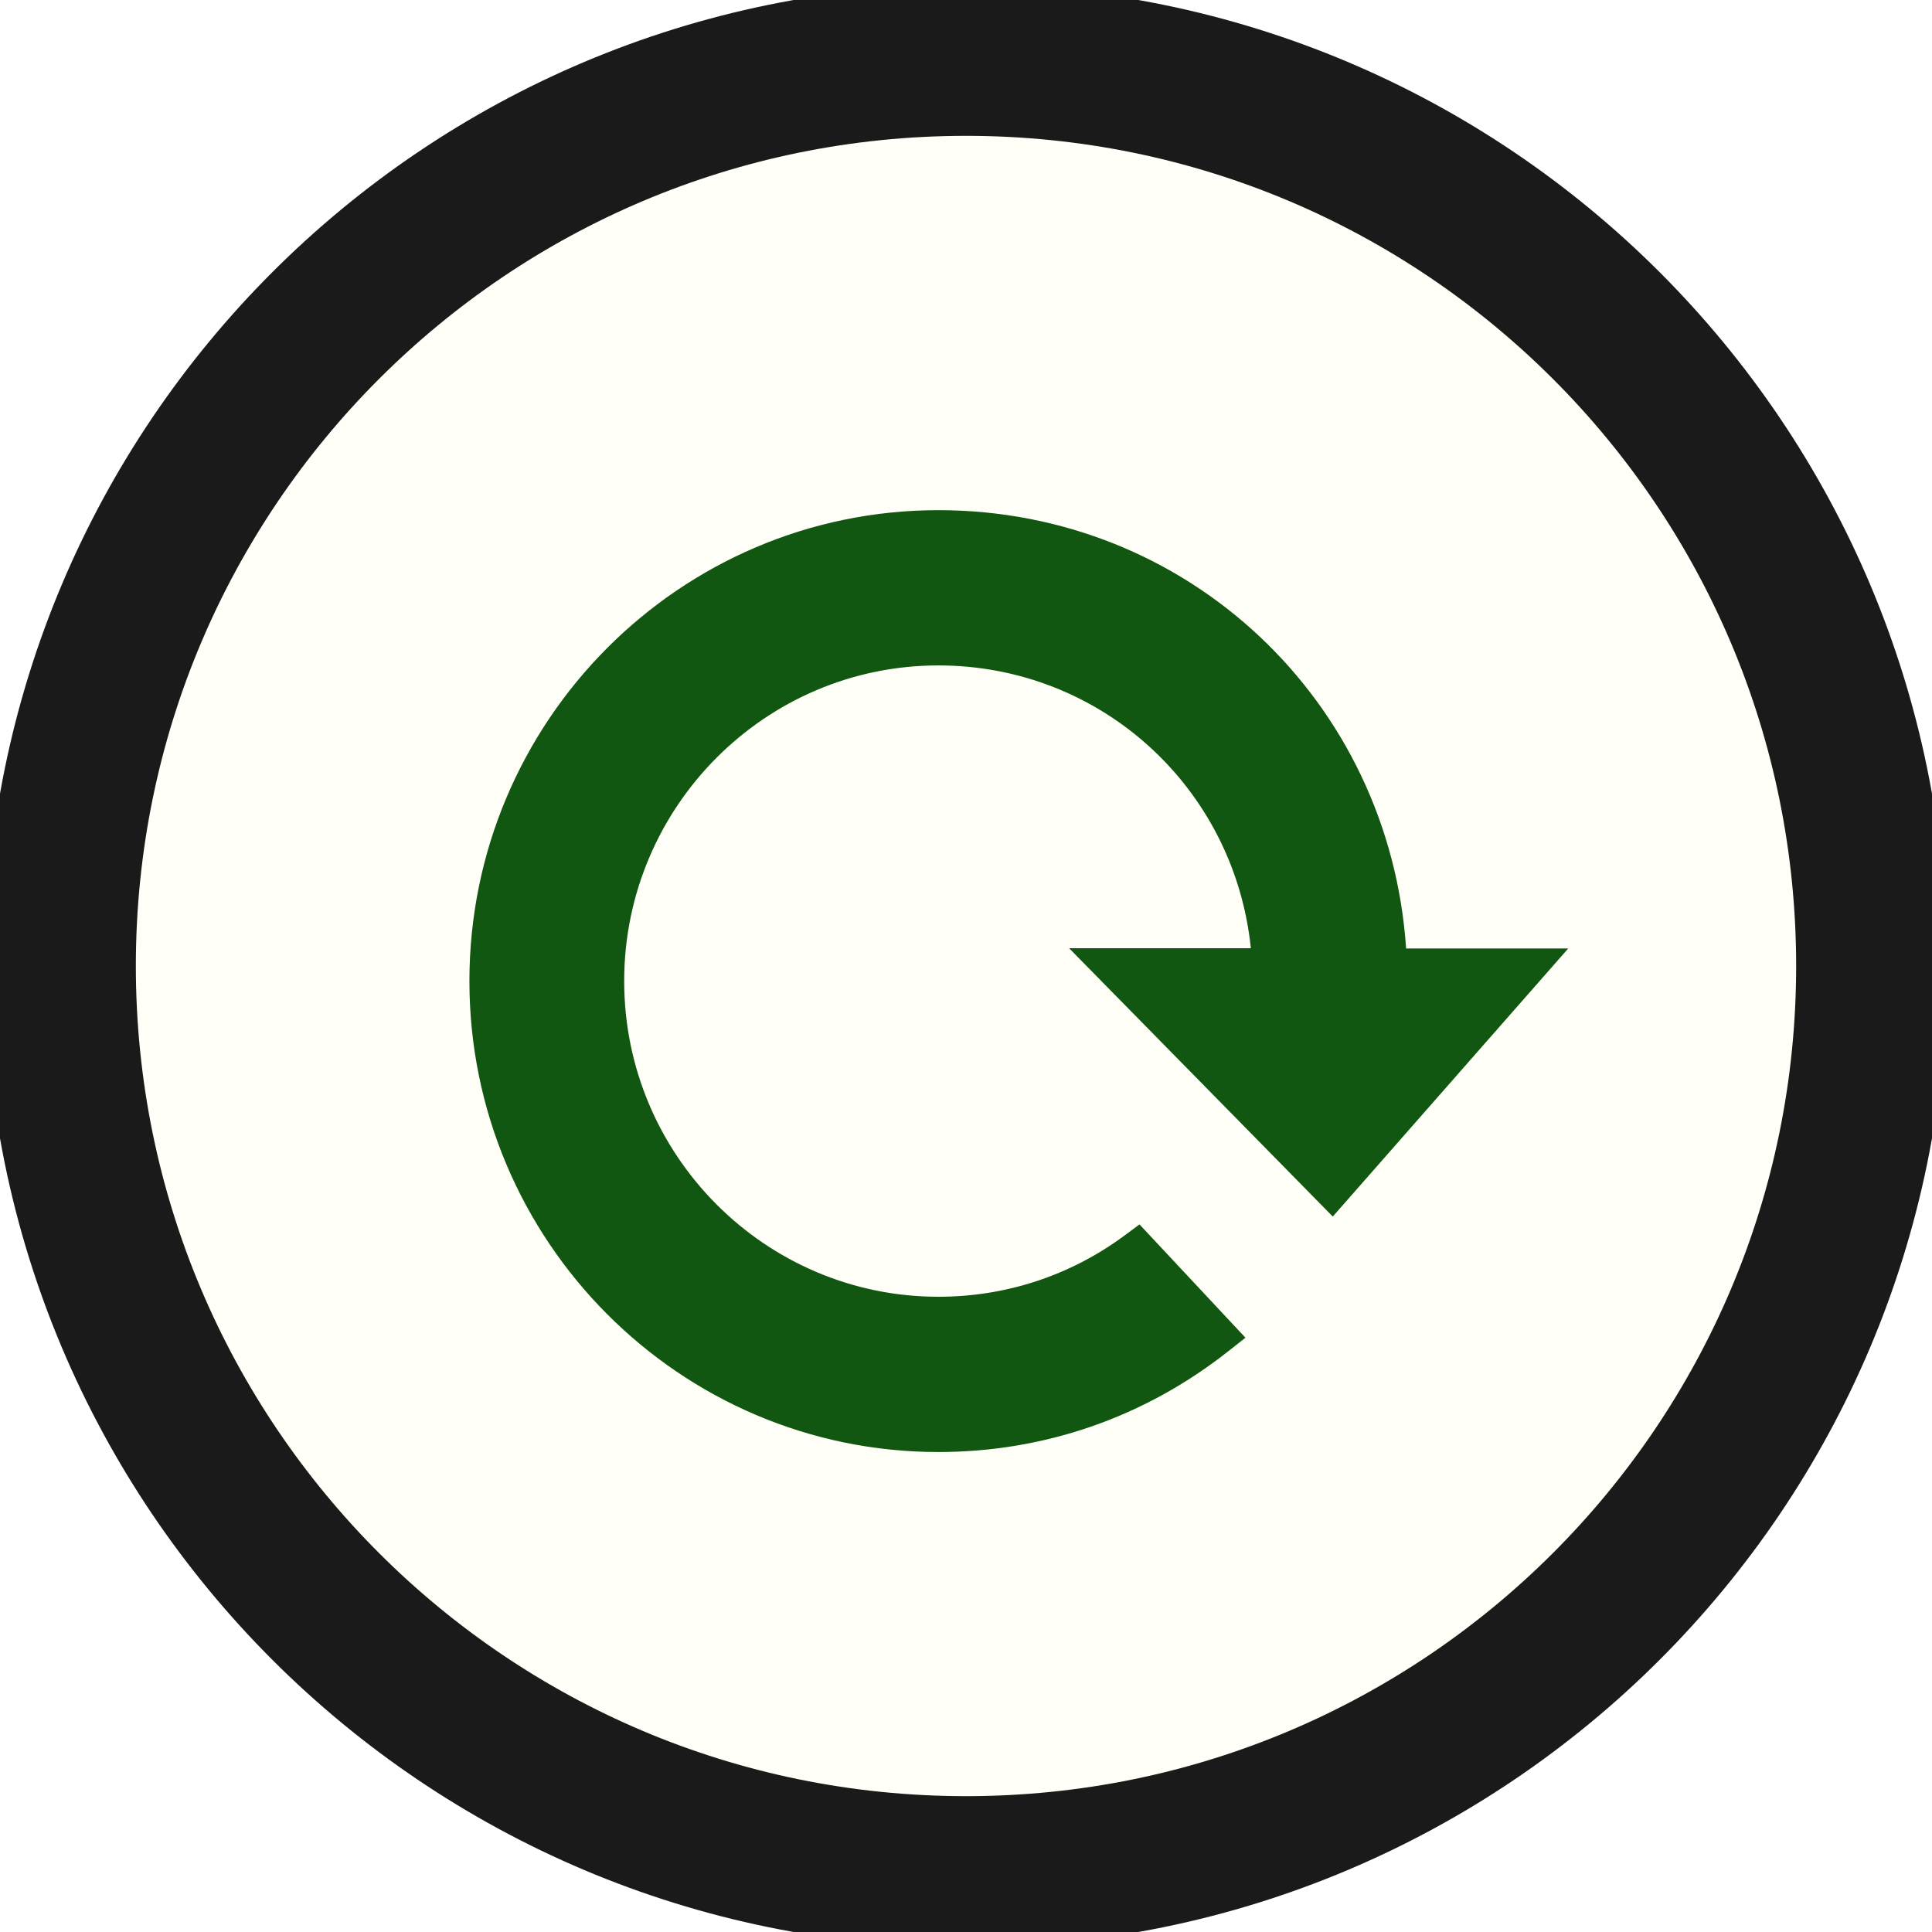
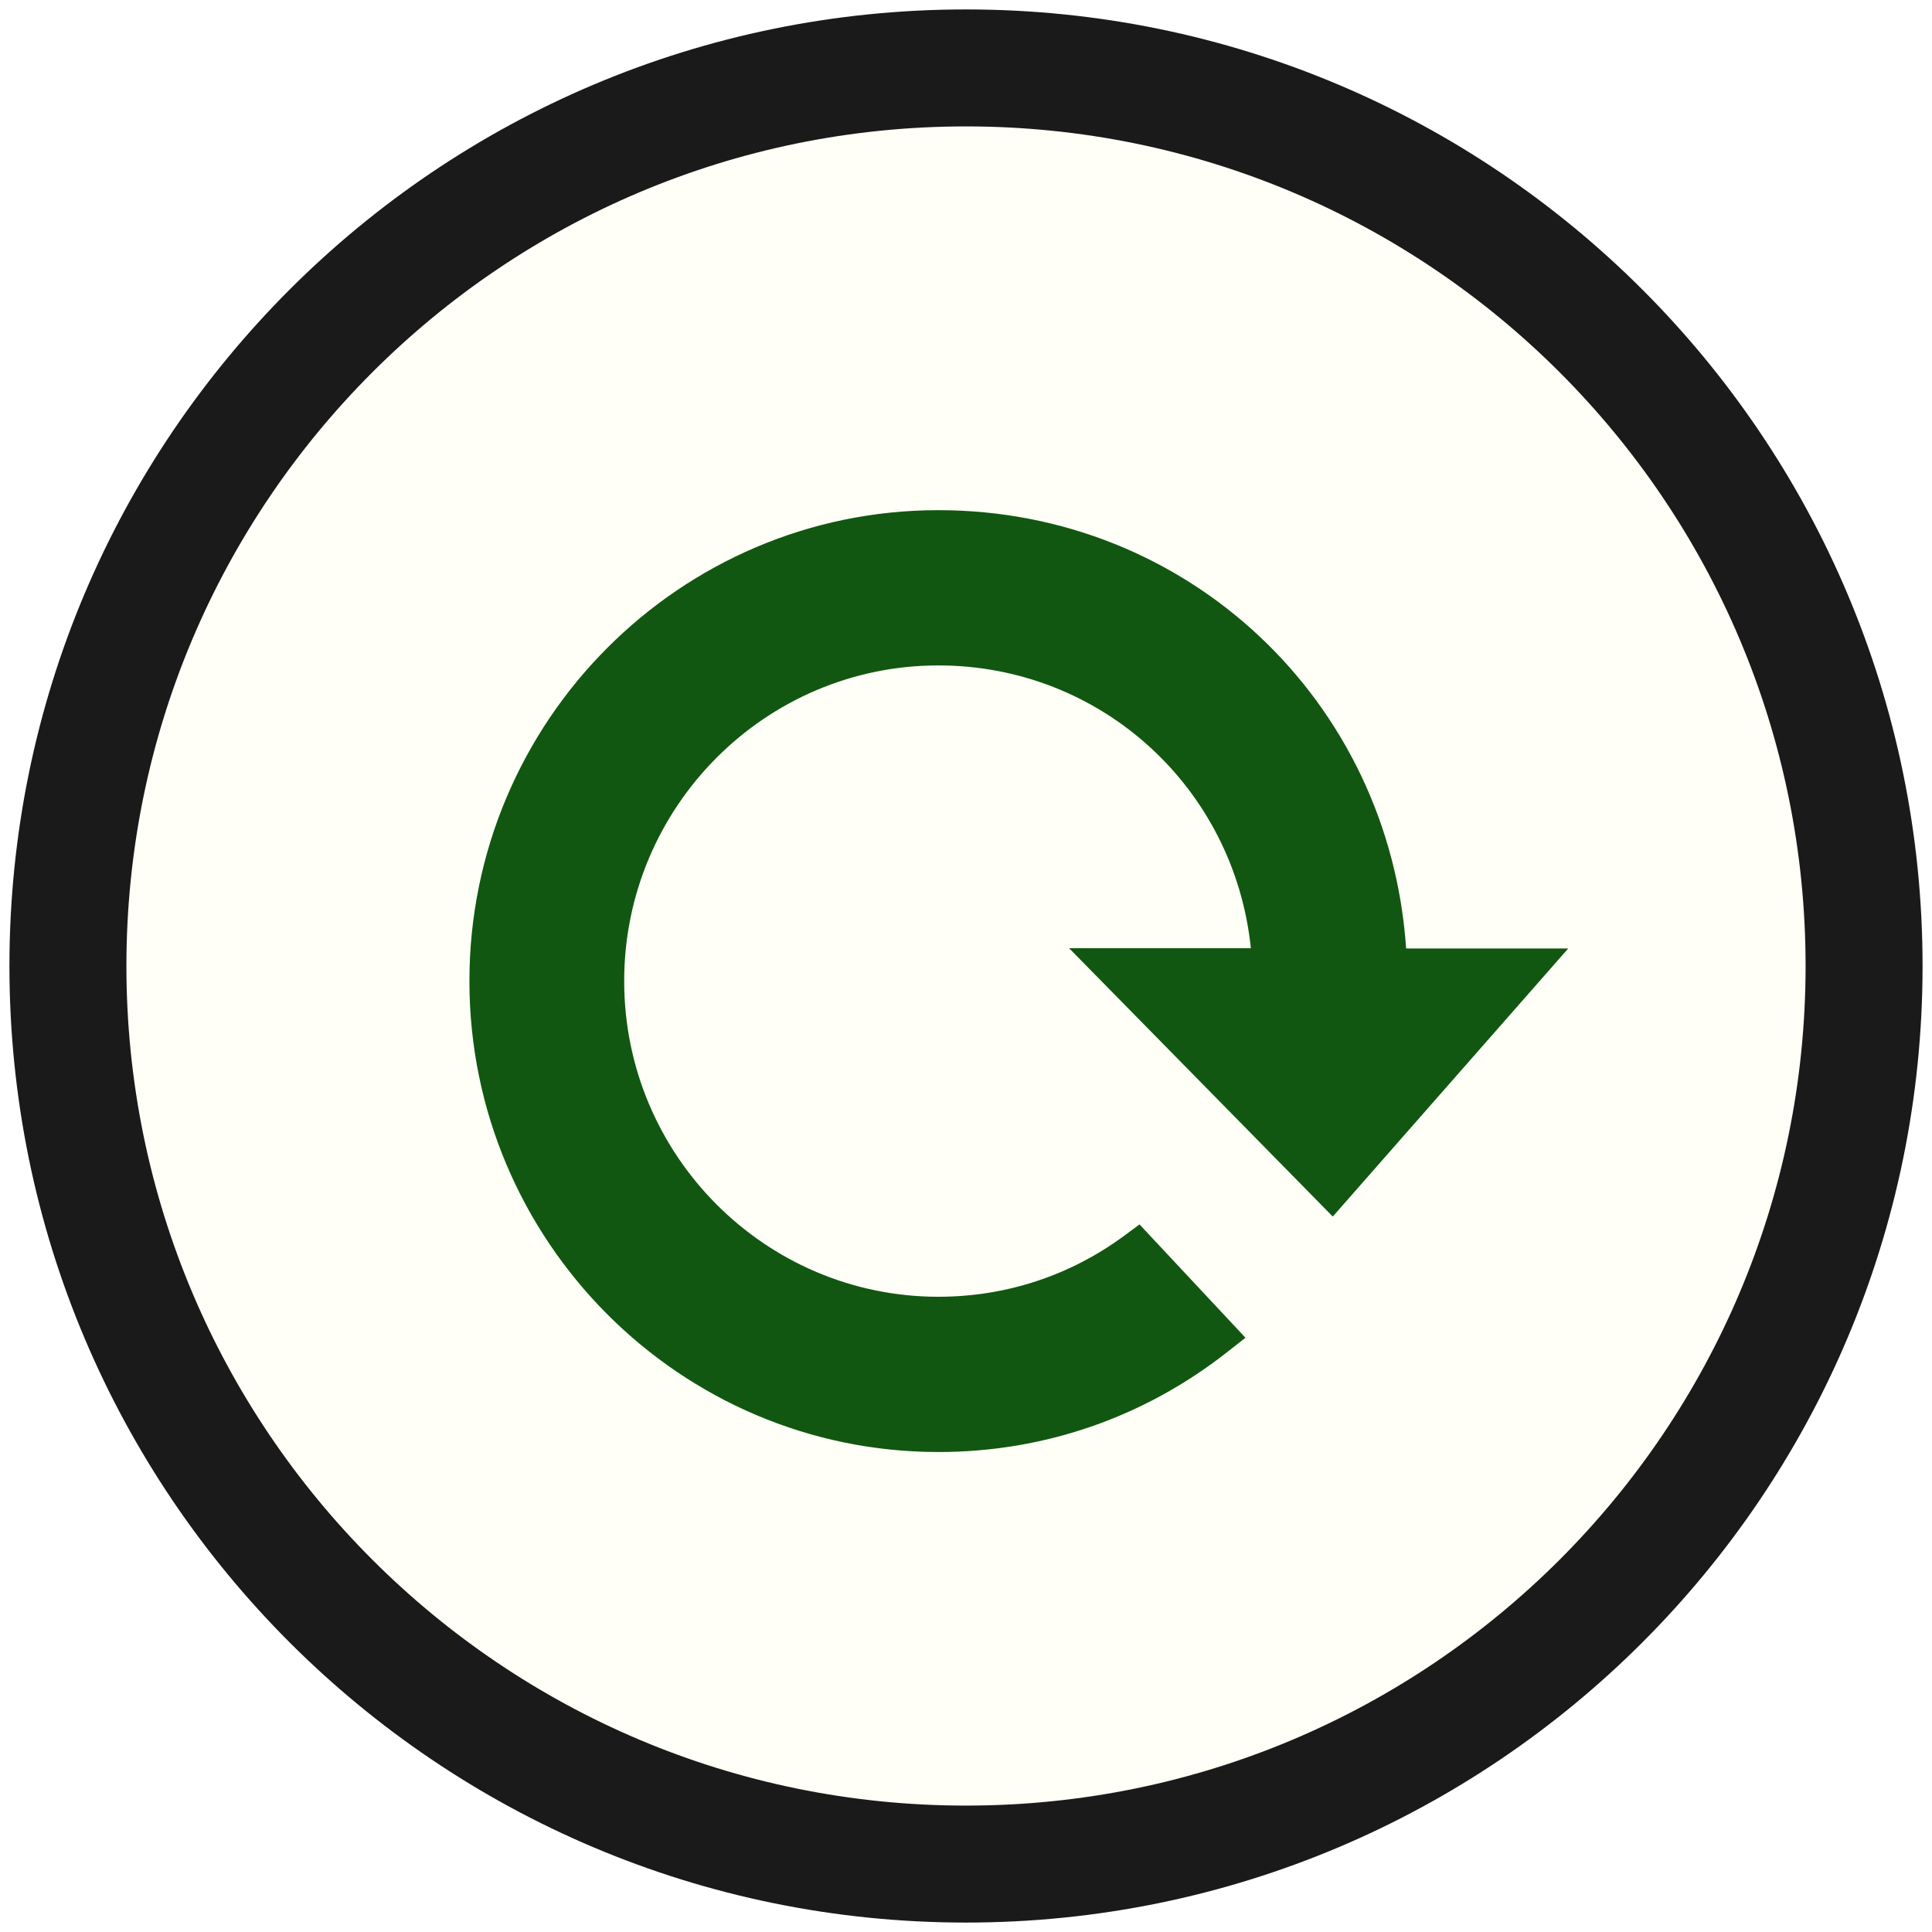
<svg xmlns="http://www.w3.org/2000/svg" width="28" height="28" viewBox="0 0 512 512">
-   <circle cx="256" cy="256" r="240" fill="#fffff7" stroke="#1a1a1a" stroke-width="40" />
+   <circle cx="256" cy="256" r="238" fill="#fffff7" stroke="#1a1a1a" stroke-width="31" />
  <g transform="translate(270,260) scale(0.65) translate(-256,-256)">
    <path fill="#115711" d="M384,352l96,-109.3h-66.1C407.1,141.8 325,64 223.2,64C117.8,64 32,150.1 32,256s85.8,192 191.2,192c43.1,0 83.8,-14.1 117.7,-40.7l7.5,-5.9l-43.2,-46.2l-6.2,4.6c-22.1,16.3 -48.3,24.9 -75.8,24.9C152.6,384.7 95.1,327 95.1,256c0,-71 57.5,-128.7 128.1,-128.7c66.4,0 120.7,50 127.4,115.3h-74.1L384,352z" />
  </g>
</svg>
